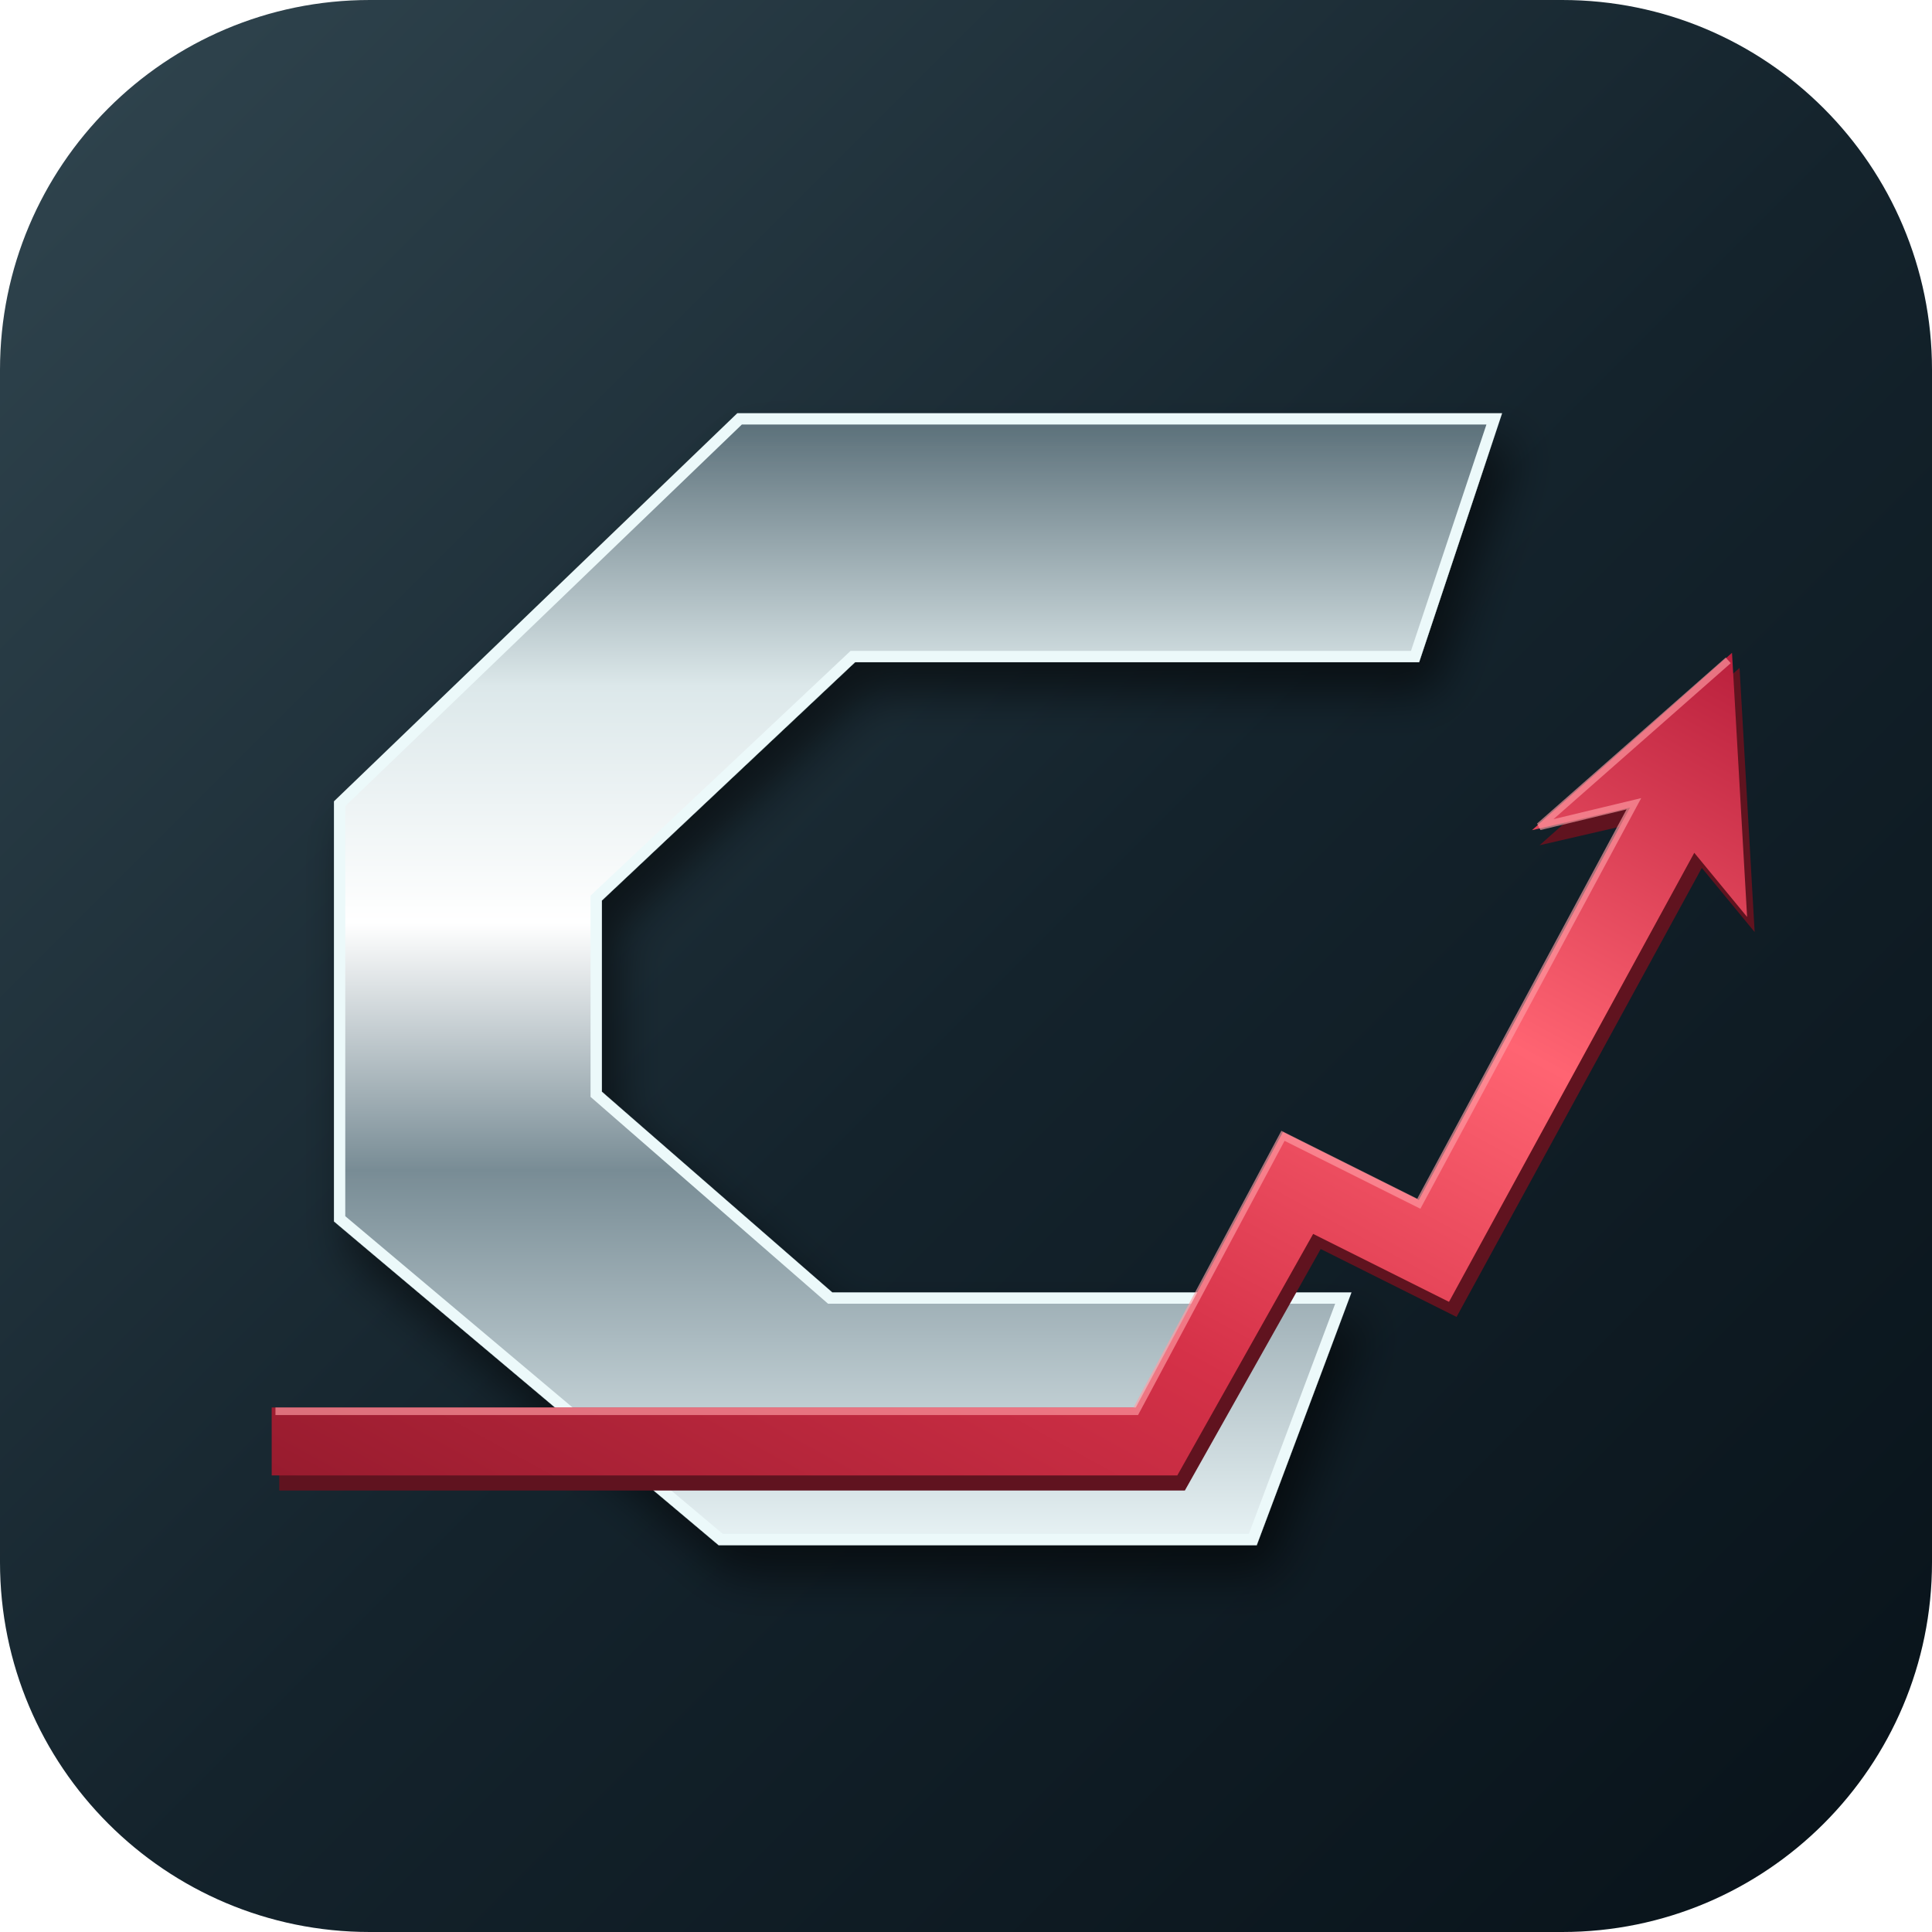
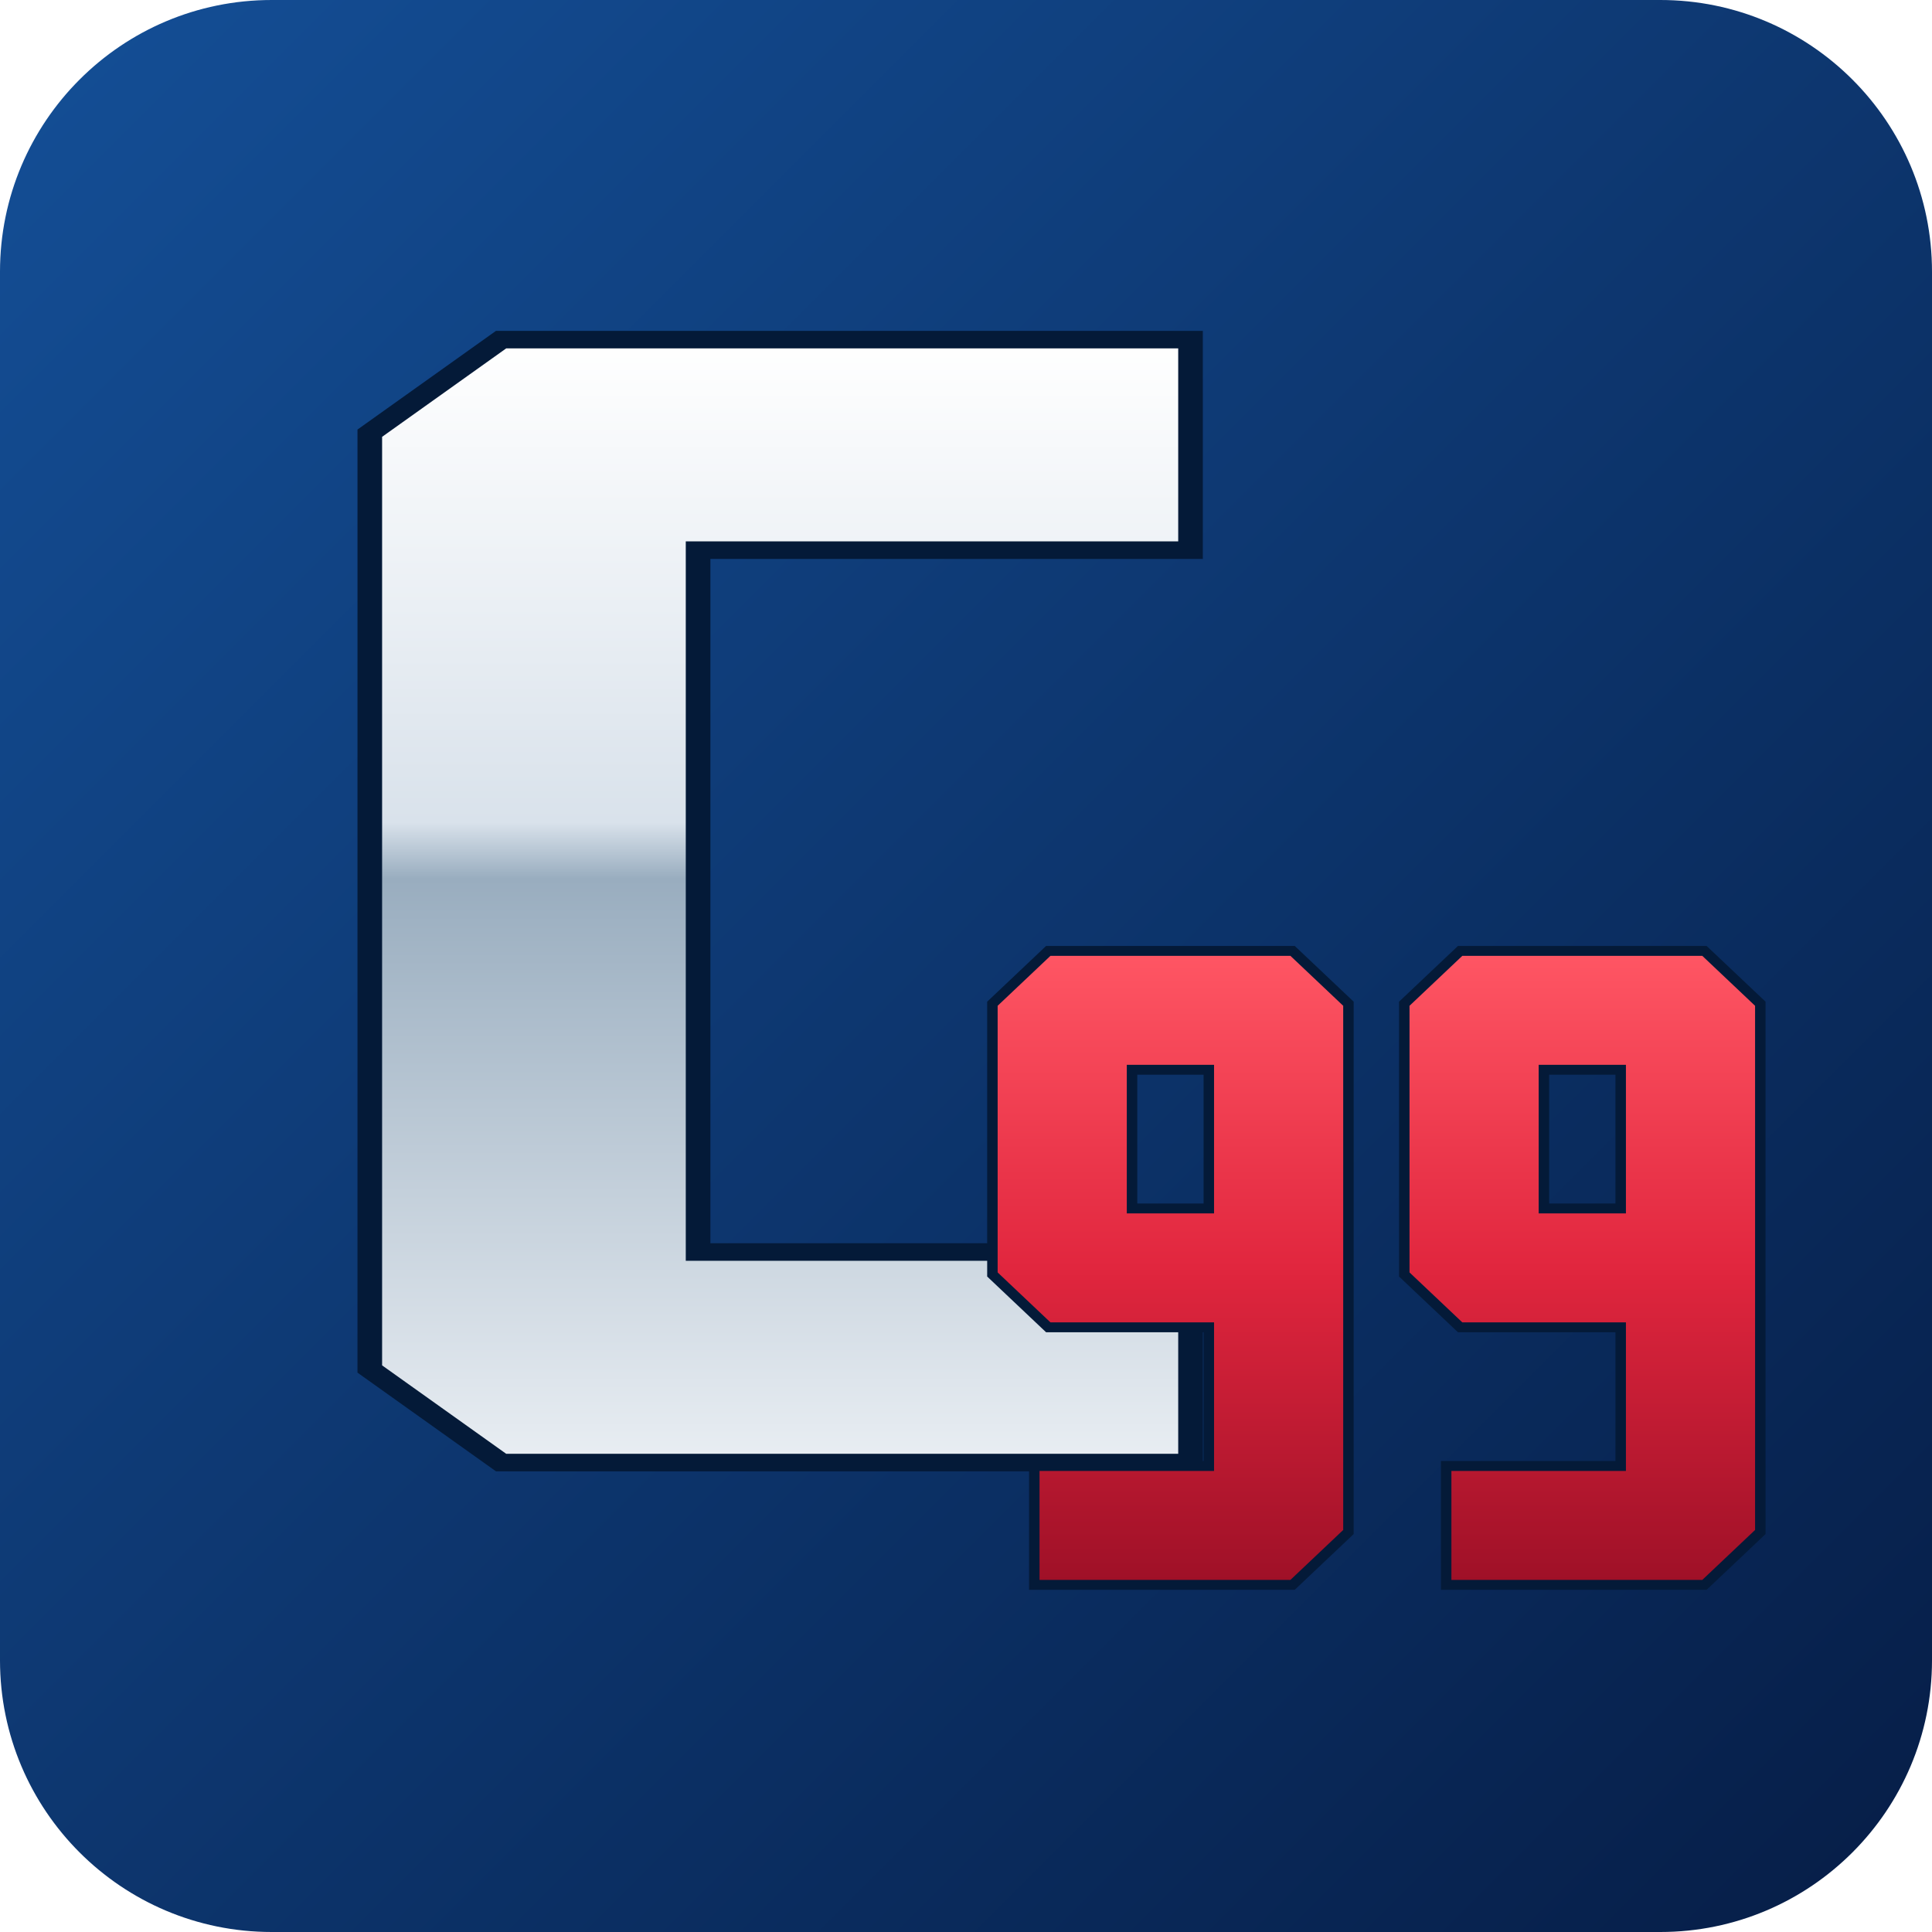
- <svg xmlns="http://www.w3.org/2000/svg" viewBox="0 0 512 512" role="img" aria-labelledby="title">
+ <svg xmlns="http://www.w3.org/2000/svg" viewBox="0 0 512 512">
  <defs>
-     <linearGradient id="bg" x1="0" y1="0" x2="1" y2="1">
-       <stop stop-color="#314650" />
-       <stop offset=".52" stop-color="#14232c" />
-       <stop offset="1" stop-color="#081219" />
+     <linearGradient id="silver" x2="0" y2="1">
+       <stop stop-color="#ffffff" />
+       <stop offset=".43" stop-color="#d9e2eb" />
+       <stop offset=".48" stop-color="#99adbf" />
+       <stop offset="1" stop-color="#e9eef3" />
    </linearGradient>
-     <linearGradient id="steel" x1="0" y1="0" x2="0" y2="1">
-       <stop stop-color="#586d77" />
-       <stop offset=".24" stop-color="#dce8ea" />
-       <stop offset=".45" stop-color="#fff" />
-       <stop offset=".67" stop-color="#788c95" />
-       <stop offset="1" stop-color="#e8f3f5" />
+     <linearGradient id="red" x2="0" y2="1">
+       <stop stop-color="#ff5664" />
+       <stop offset=".5" stop-color="#e1263e" />
+       <stop offset="1" stop-color="#9e1027" />
    </linearGradient>
-     <linearGradient id="red" x1="0" y1="1" x2="1" y2="0">
-       <stop stop-color="#971b2e" />
-       <stop offset=".38" stop-color="#d53148" />
-       <stop offset=".68" stop-color="#ff6472" />
-       <stop offset="1" stop-color="#b91f3c" />
+     <linearGradient id="blue" x2="1" y2="1">
+       <stop stop-color="#144f97" />
+       <stop offset="1" stop-color="#061d46" />
    </linearGradient>
-     <filter id="shadow">
-       <feDropShadow dx="4" dy="8" stdDeviation="6" flood-opacity=".55" />
-     </filter>
  </defs>
-   <rect width="512" height="512" rx="98" fill="url(#bg)" />
-   <path d="M396 111H196L90 213V323L191 408H332L356 344H220L158 290V238L226 174H375Z" fill="url(#steel)" stroke="#ecf9fa" stroke-width="3" filter="url(#shadow)" />
-   <path d="M72 373H301L340 300L376 318L432 214L406 220L459 173L463 243L449 226L384 345L348 327L312 391H72Z" fill="#60131f" transform="translate(2 4)" />
-   <path d="M72 373H301L340 300L376 318L432 214L406 220L459 173L463 243L449 226L384 345L348 327L312 391H72Z" fill="url(#red)" />
-   <path d="M73 374H301L340 301L376 319L433 213L408 219L458 175" fill="none" stroke="#ff9ca5" stroke-width="2" opacity=".65" />
+   <rect width="512" height="512" rx="72" fill="url(#blue)" />
+   <g fill-rule="evenodd" stroke="#041a38" stroke-width="1.5">
+     <path fill="url(#silver)" transform="translate(98 90) scale(4.35 3.1)" d="M8 0H50V18H20V78H50V96H8L0 88V8Z" />
+     <g fill="url(#red)" transform="translate(263 252) scale(1.85 1.75)">
+       <path transform="translate(0 0)" d="M8 0H43L51 8V88L43 96H6V78H31V57H8L0 49V8ZM20 18V39H31V18Z" />
+       <path transform="translate(59 0)" d="M8 0H43L51 8V88L43 96H6V78H31V57H8L0 49V8ZM20 18V39H31V18Z" />
+     </g>
+   </g>
</svg>
